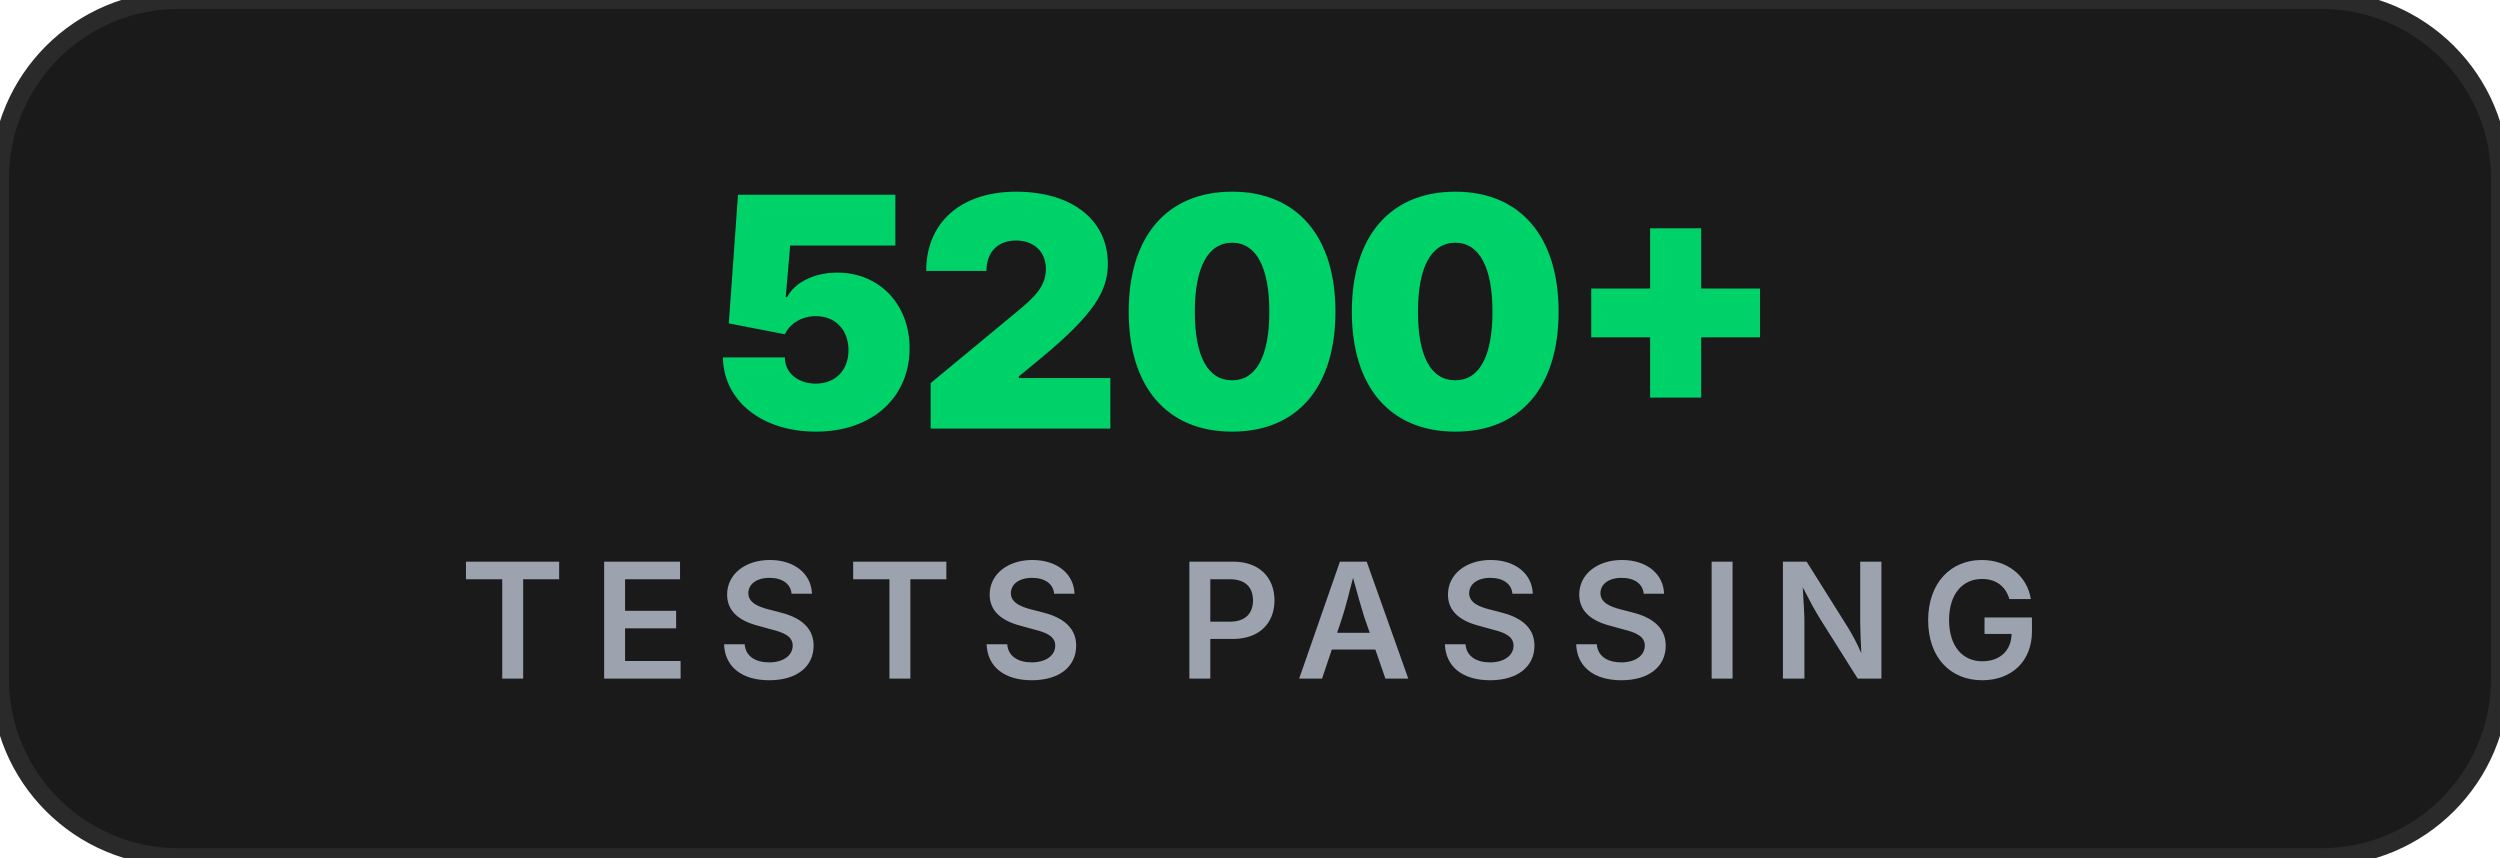
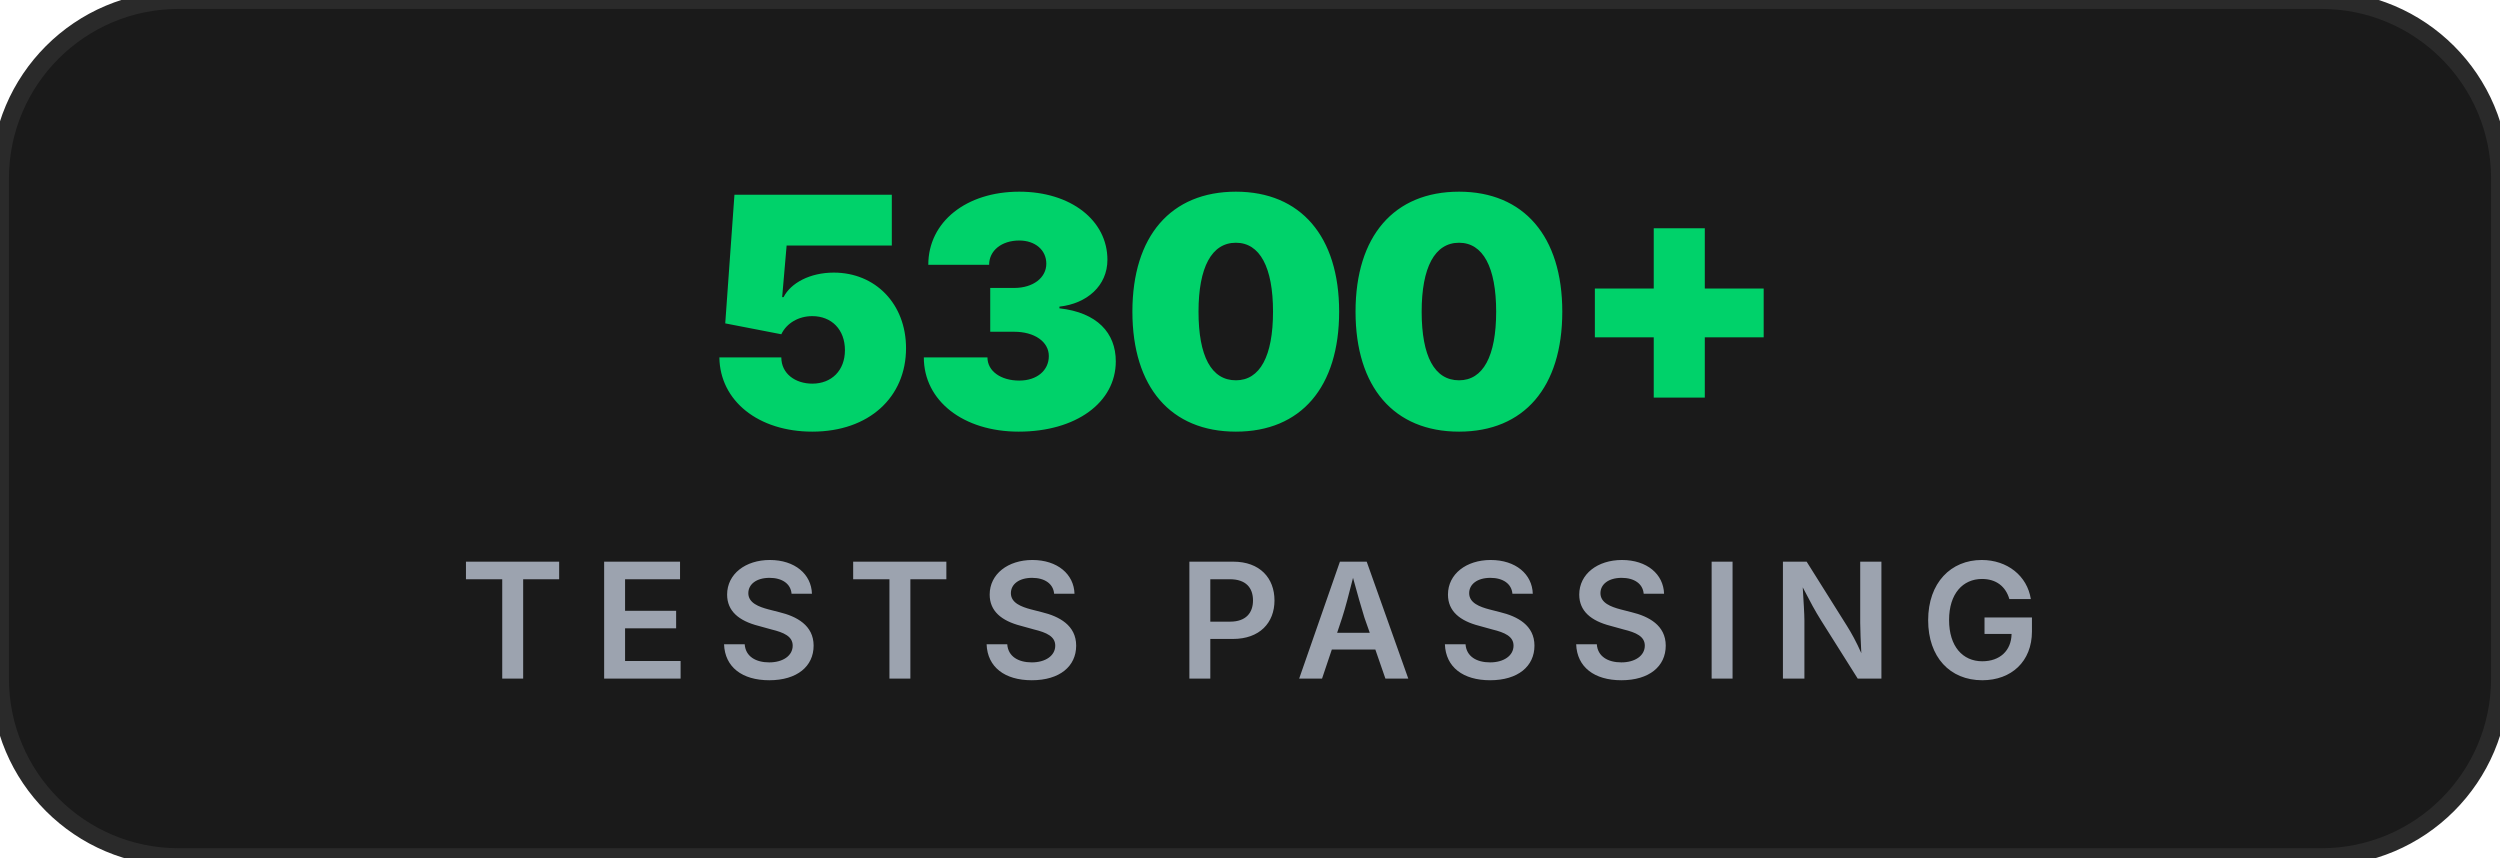
- <svg xmlns="http://www.w3.org/2000/svg" viewBox="0 0 140 48" fill="none" role="img" aria-label="TESTS PASSING: 5200+">
+ <svg xmlns="http://www.w3.org/2000/svg" viewBox="0 0 140 48" fill="none" role="img" aria-label="TESTS PASSING: 5300+">
  <rect x="0" y="0" width="140" height="48" rx="10" fill="#1A1A1A" stroke="#2A2A2A" stroke-width="1" />
-   <text x="70" y="24" fill="#00D26A" font-family="ui-sans-serif, -apple-system, &quot;Segoe UI&quot;, Inter, system-ui, sans-serif" font-size="18" font-weight="900" text-anchor="middle" letter-spacing="-0.3">5200+</text>
+   <text x="70" y="24" fill="#00D26A" font-family="ui-sans-serif, -apple-system, &quot;Segoe UI&quot;, Inter, system-ui, sans-serif" font-size="18" font-weight="900" text-anchor="middle" letter-spacing="-0.3">5300+</text>
  <text x="70" y="38" fill="#9CA3AF" font-family="ui-sans-serif, -apple-system, &quot;Segoe UI&quot;, Inter, system-ui, sans-serif" font-size="9" font-weight="600" text-anchor="middle" letter-spacing="1.5">TESTS PASSING</text>
</svg>
